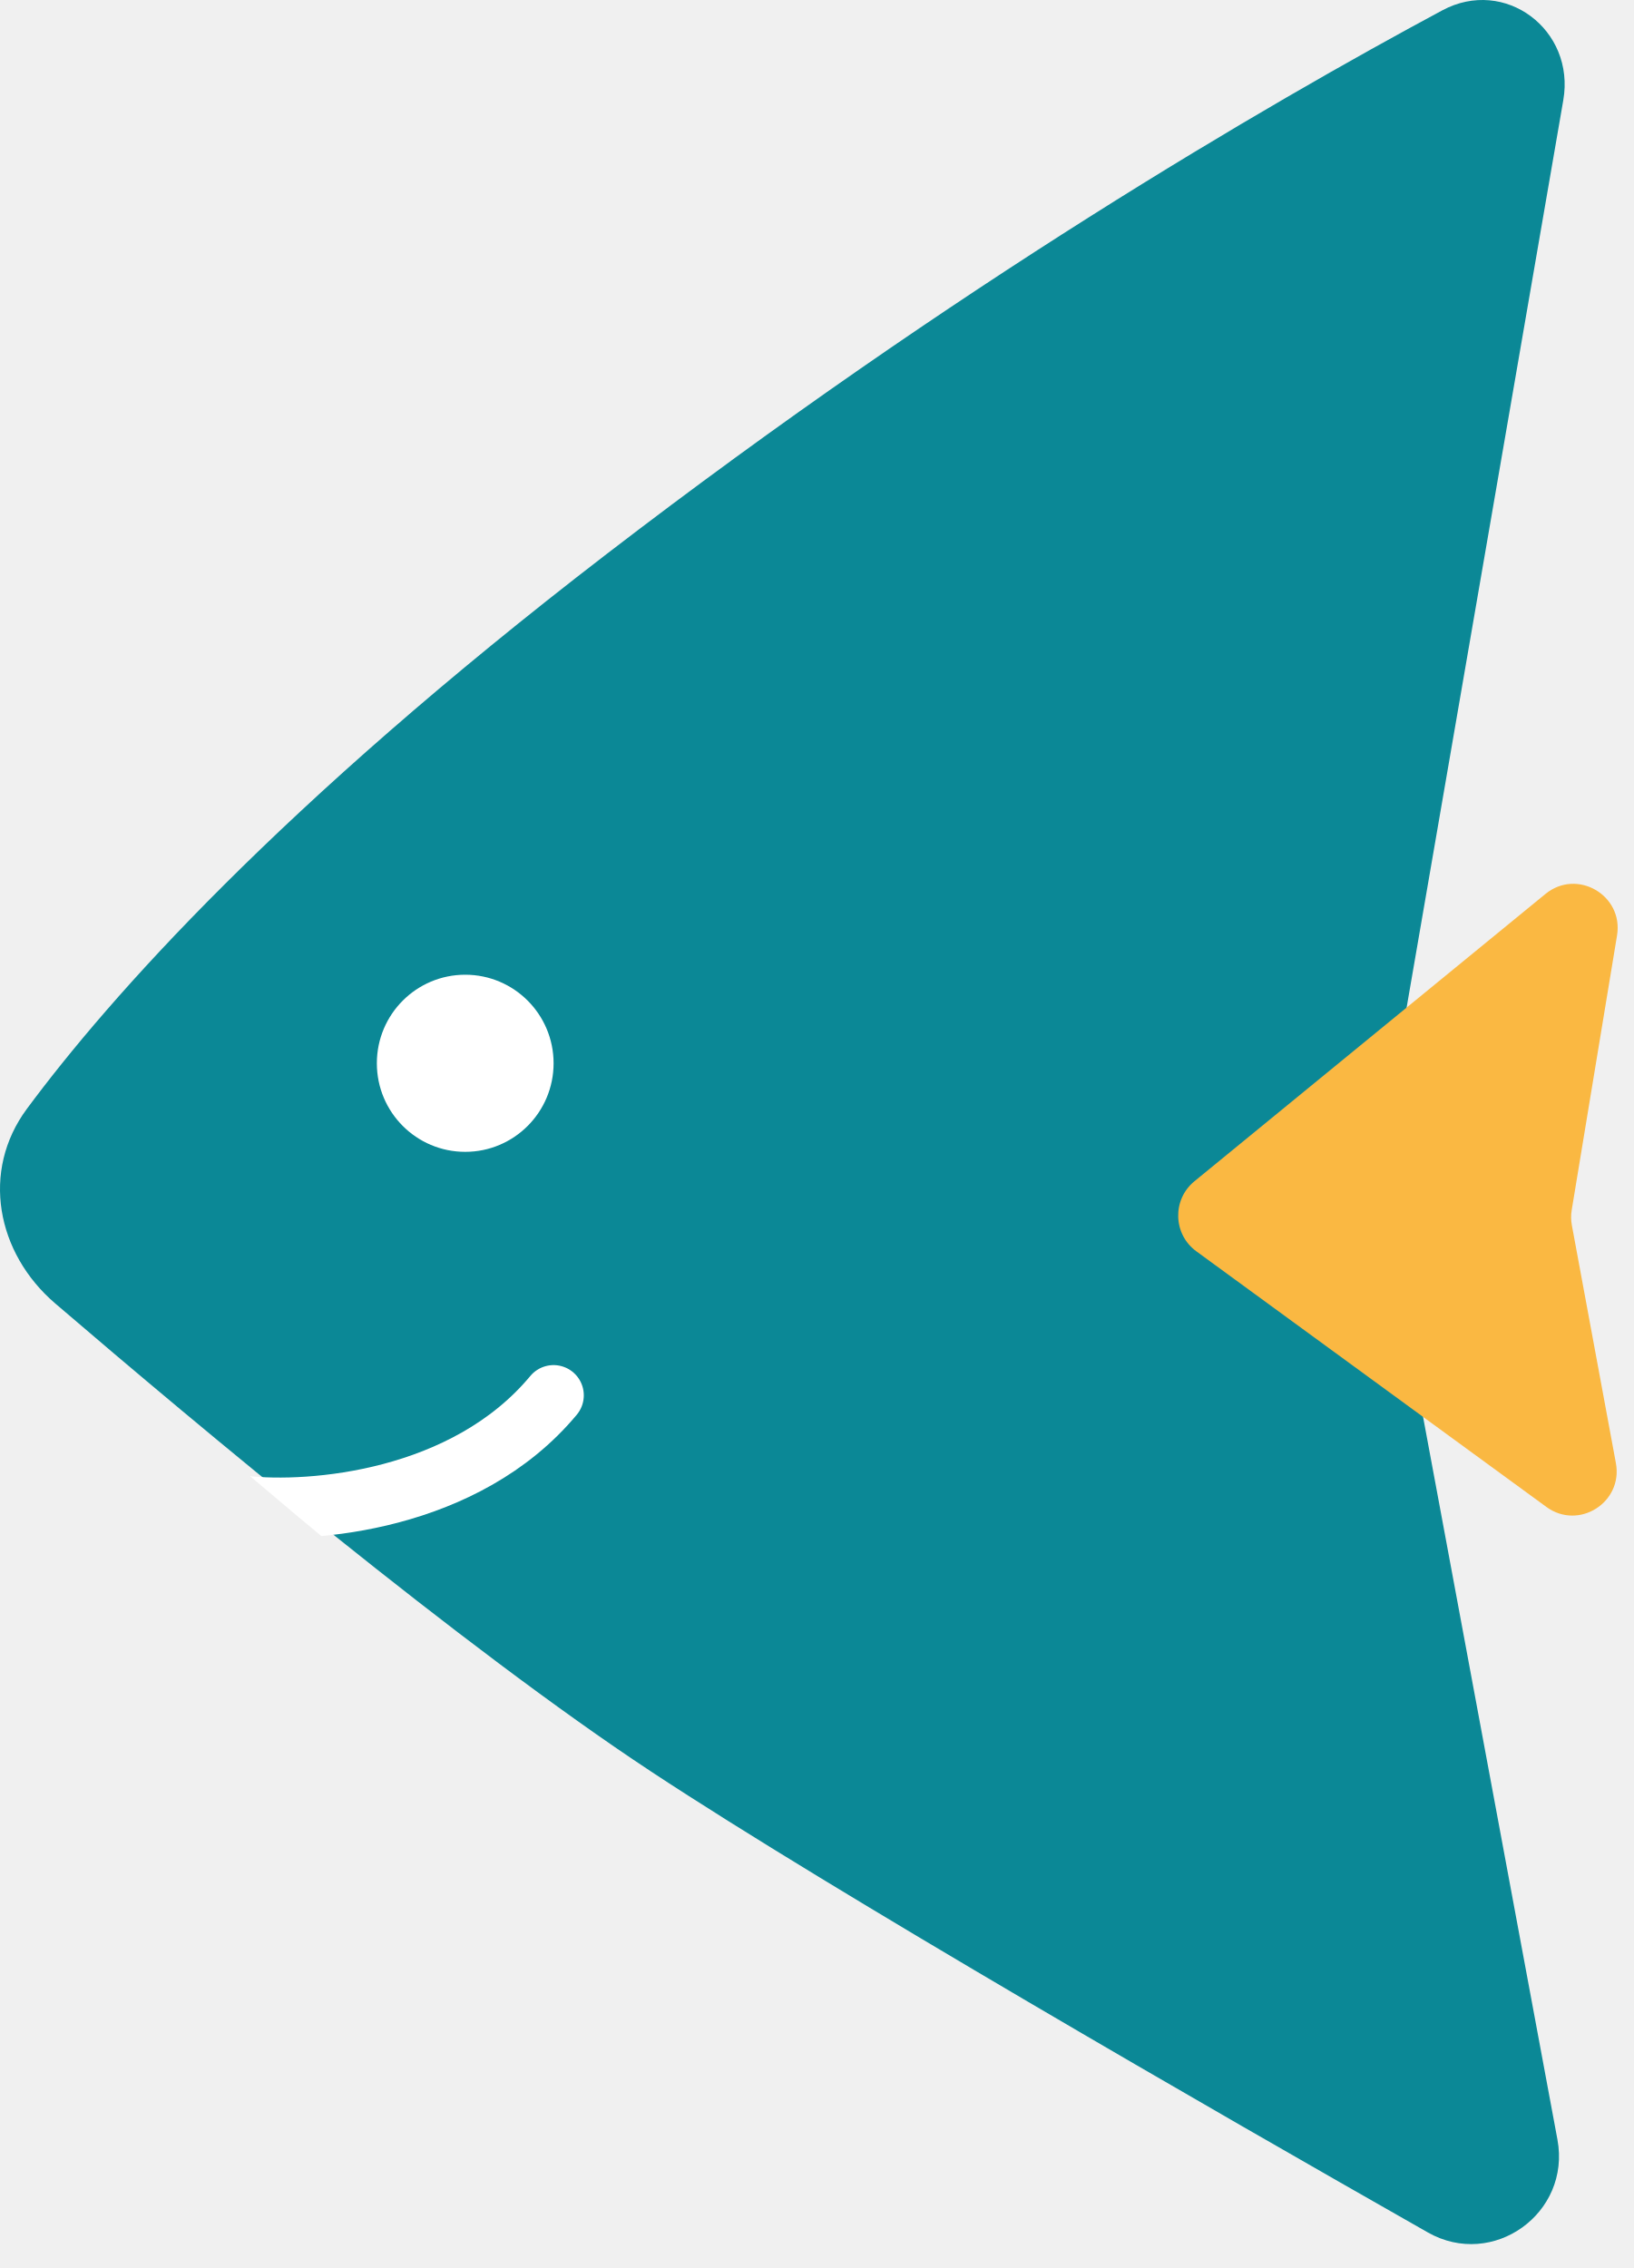
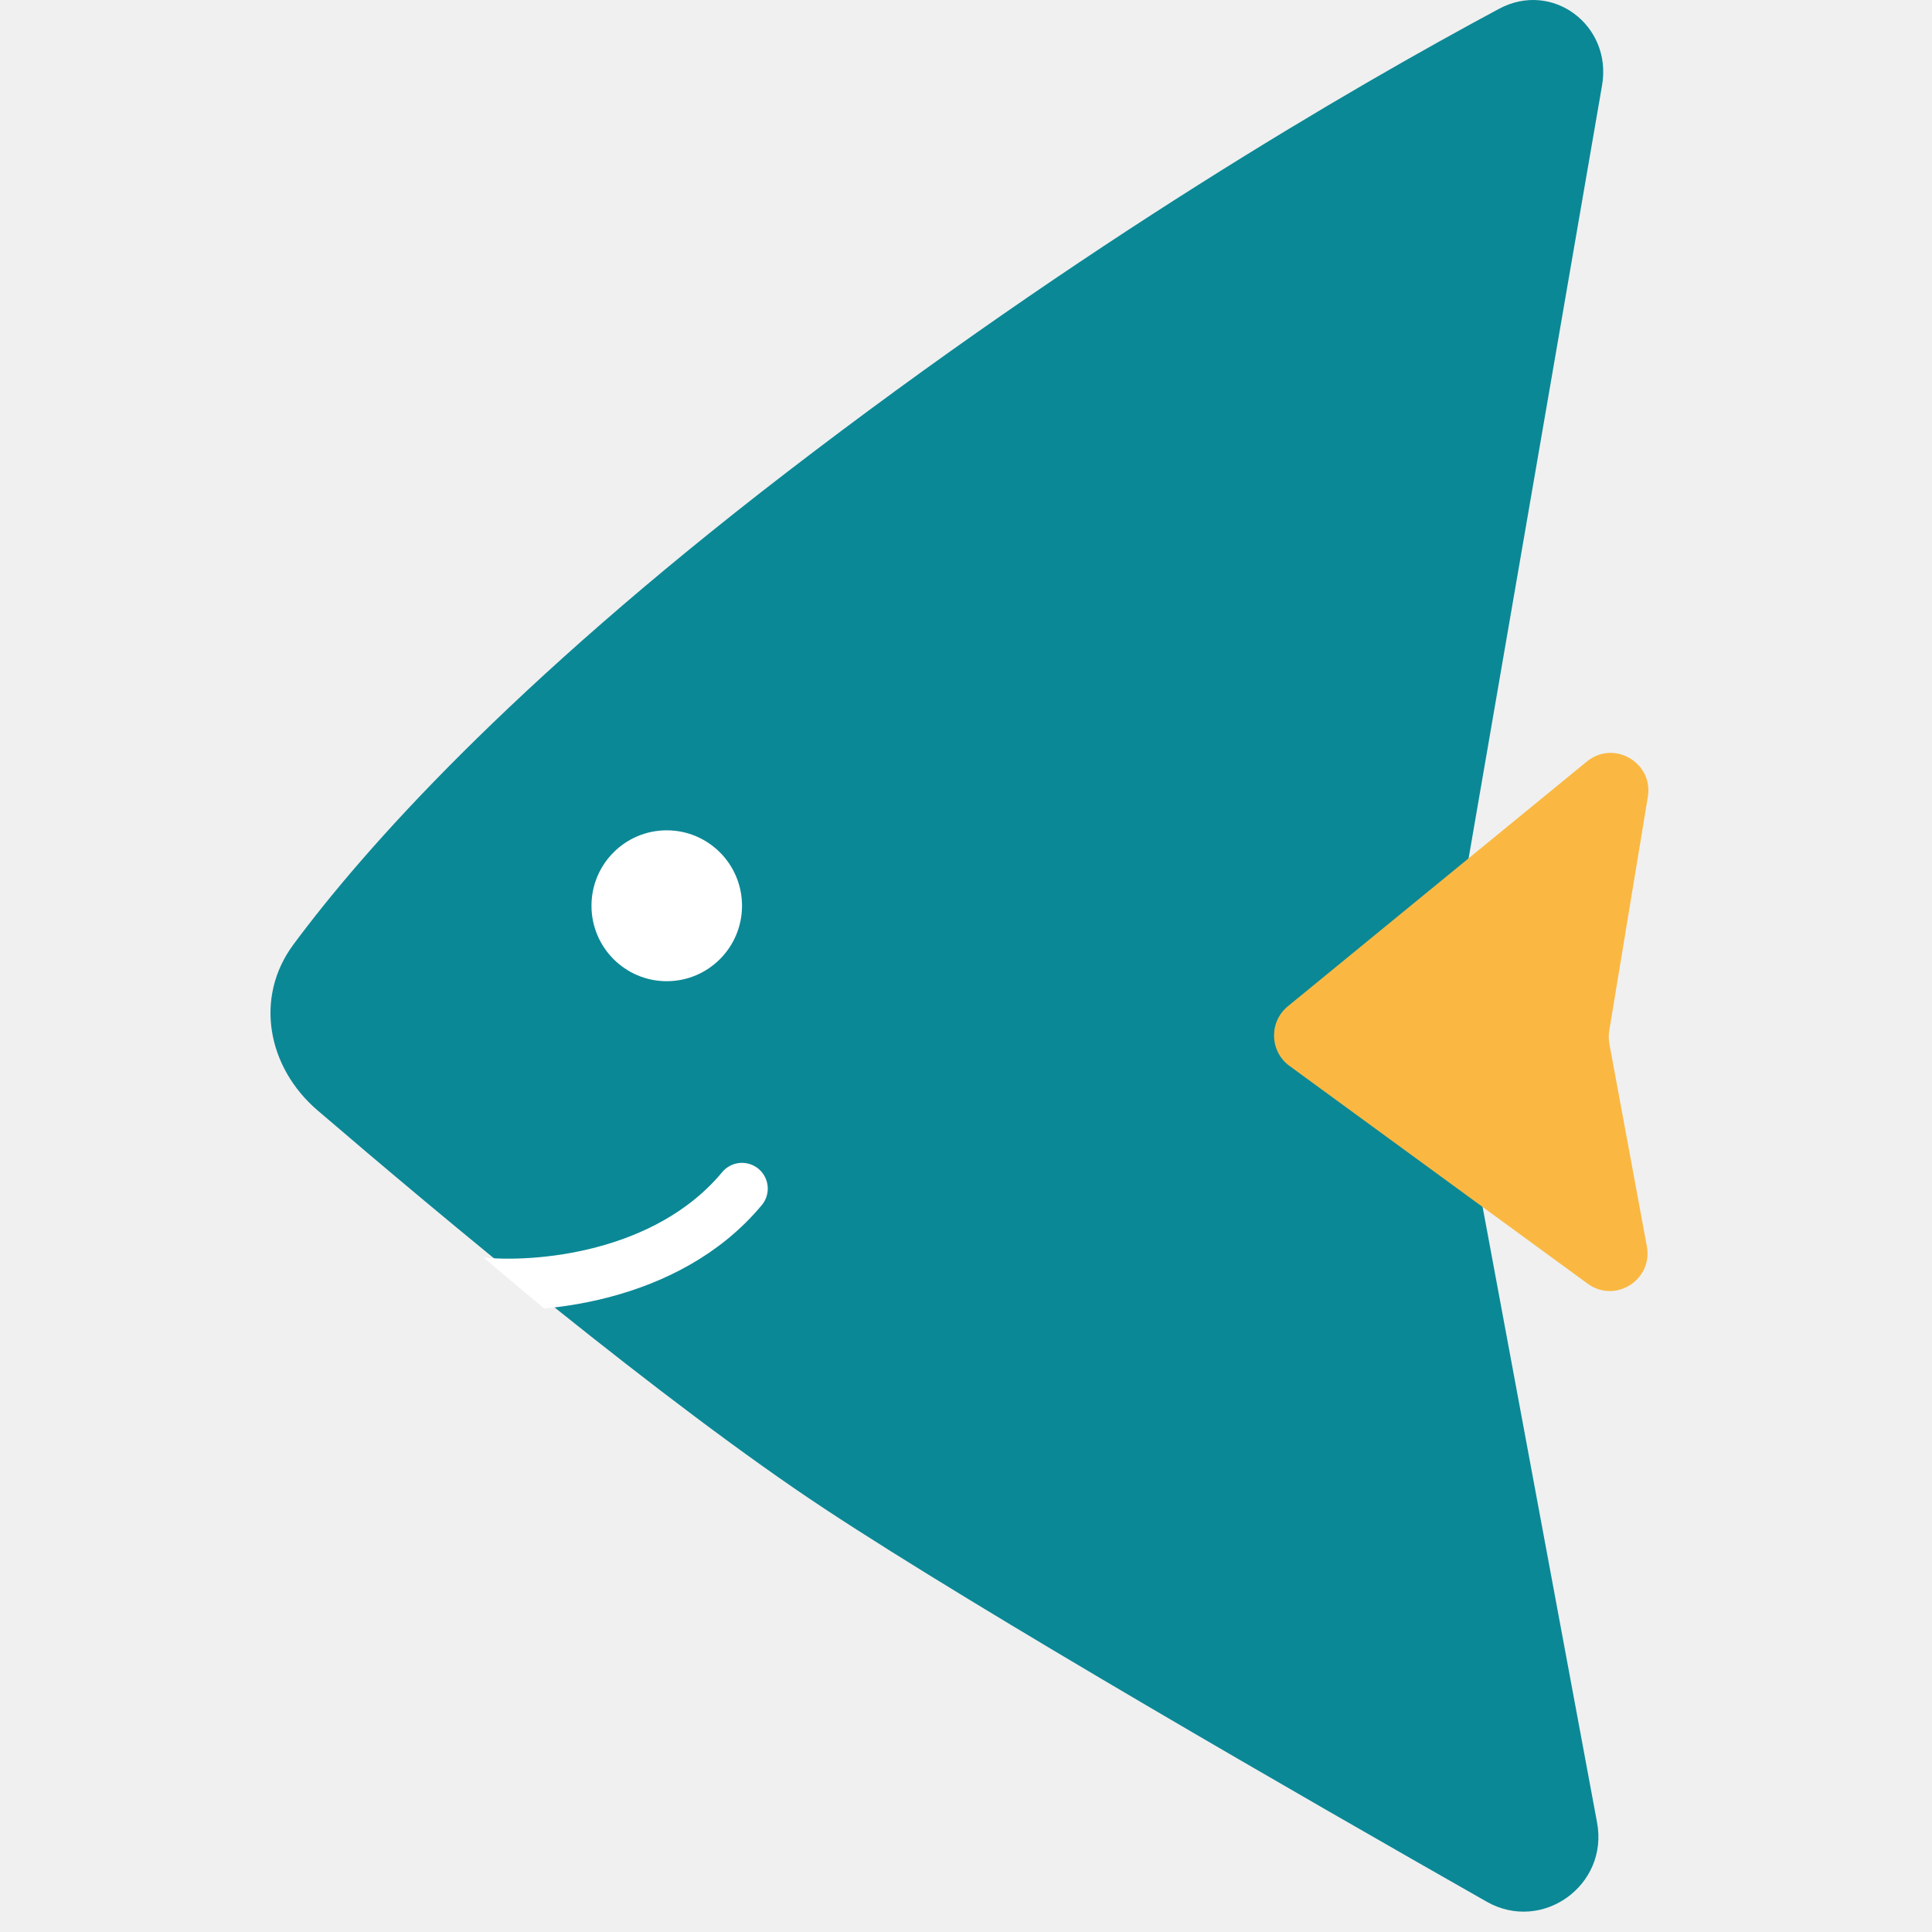
- <svg xmlns="http://www.w3.org/2000/svg" width="54" height="75" viewBox="0 0 54 75" fill="none">
+ <svg xmlns="http://www.w3.org/2000/svg" width="75" height="75" viewBox="-10.5 0 75 75" fill="none">
  <g clip-path="url(#clip0_7523_1936)">
    <g clip-path="url(#clip1_7523_1936)">
      <path d="M1.823 43.101C-0.119 41.434 -0.635 38.725 0.889 36.668C3.614 32.991 9.22 26.655 20.056 18.323C31.599 9.447 41.892 3.454 47.69 0.343C49.765 -0.771 52.093 0.988 51.692 3.312L45.651 38.303C45.592 38.646 45.594 38.996 45.658 39.339L51.498 70.751C51.952 73.19 49.365 75.047 47.211 73.823C40.051 69.752 27.645 62.614 21.537 58.588C15.301 54.478 6.511 47.122 1.823 43.101Z" fill="#0B8896" />
      <path d="M15.383 38.09C16.996 38.09 18.305 36.779 18.305 35.161C18.305 33.544 16.996 32.233 15.383 32.233C13.769 32.233 12.461 33.544 12.461 35.161C12.461 36.779 13.769 38.09 15.383 38.09Z" fill="white" />
      <path d="M39.559 41.38C38.785 40.816 38.754 39.67 39.495 39.063L51.103 29.561C52.146 28.708 53.689 29.603 53.469 30.934L51.971 40.01C51.943 40.178 51.944 40.349 51.975 40.516L53.431 48.383C53.672 49.685 52.202 50.613 51.134 49.833L39.559 41.38Z" fill="#FAB842" />
      <mask id="mask0_7523_1936" style="mask-type:alpha" maskUnits="userSpaceOnUse" x="7" y="45" width="13" height="6">
        <path d="M8.078 49.803C10.269 50.047 15.382 49.657 18.304 46.142" stroke="white" stroke-width="2" stroke-linecap="round" />
      </mask>
      <g mask="url(#mask0_7523_1936)">
        <path d="M2.37 43.685C0.183 41.748 -0.173 38.506 1.662 36.231C5.142 31.915 11.425 24.824 19.766 18.323C28.618 11.423 40.119 4.523 46.691 0.75C48.803 -0.463 51.311 1.336 50.901 3.741L45.008 38.346C44.954 38.661 44.952 38.982 45.002 39.297L50.154 71.876C50.55 74.377 47.812 76.172 45.691 74.796C38.129 69.887 24.861 61.26 19.766 57.856C14.868 54.584 7.014 47.8 2.37 43.685Z" fill="white" />
      </g>
    </g>
  </g>
  <defs>
    <clipPath id="clip0_7523_1936">
      <rect width="53.49" height="74.21" fill="white" />
    </clipPath>
    <clipPath id="clip1_7523_1936">
      <rect width="53.49" height="74.21" fill="white" />
    </clipPath>
  </defs>
</svg>
